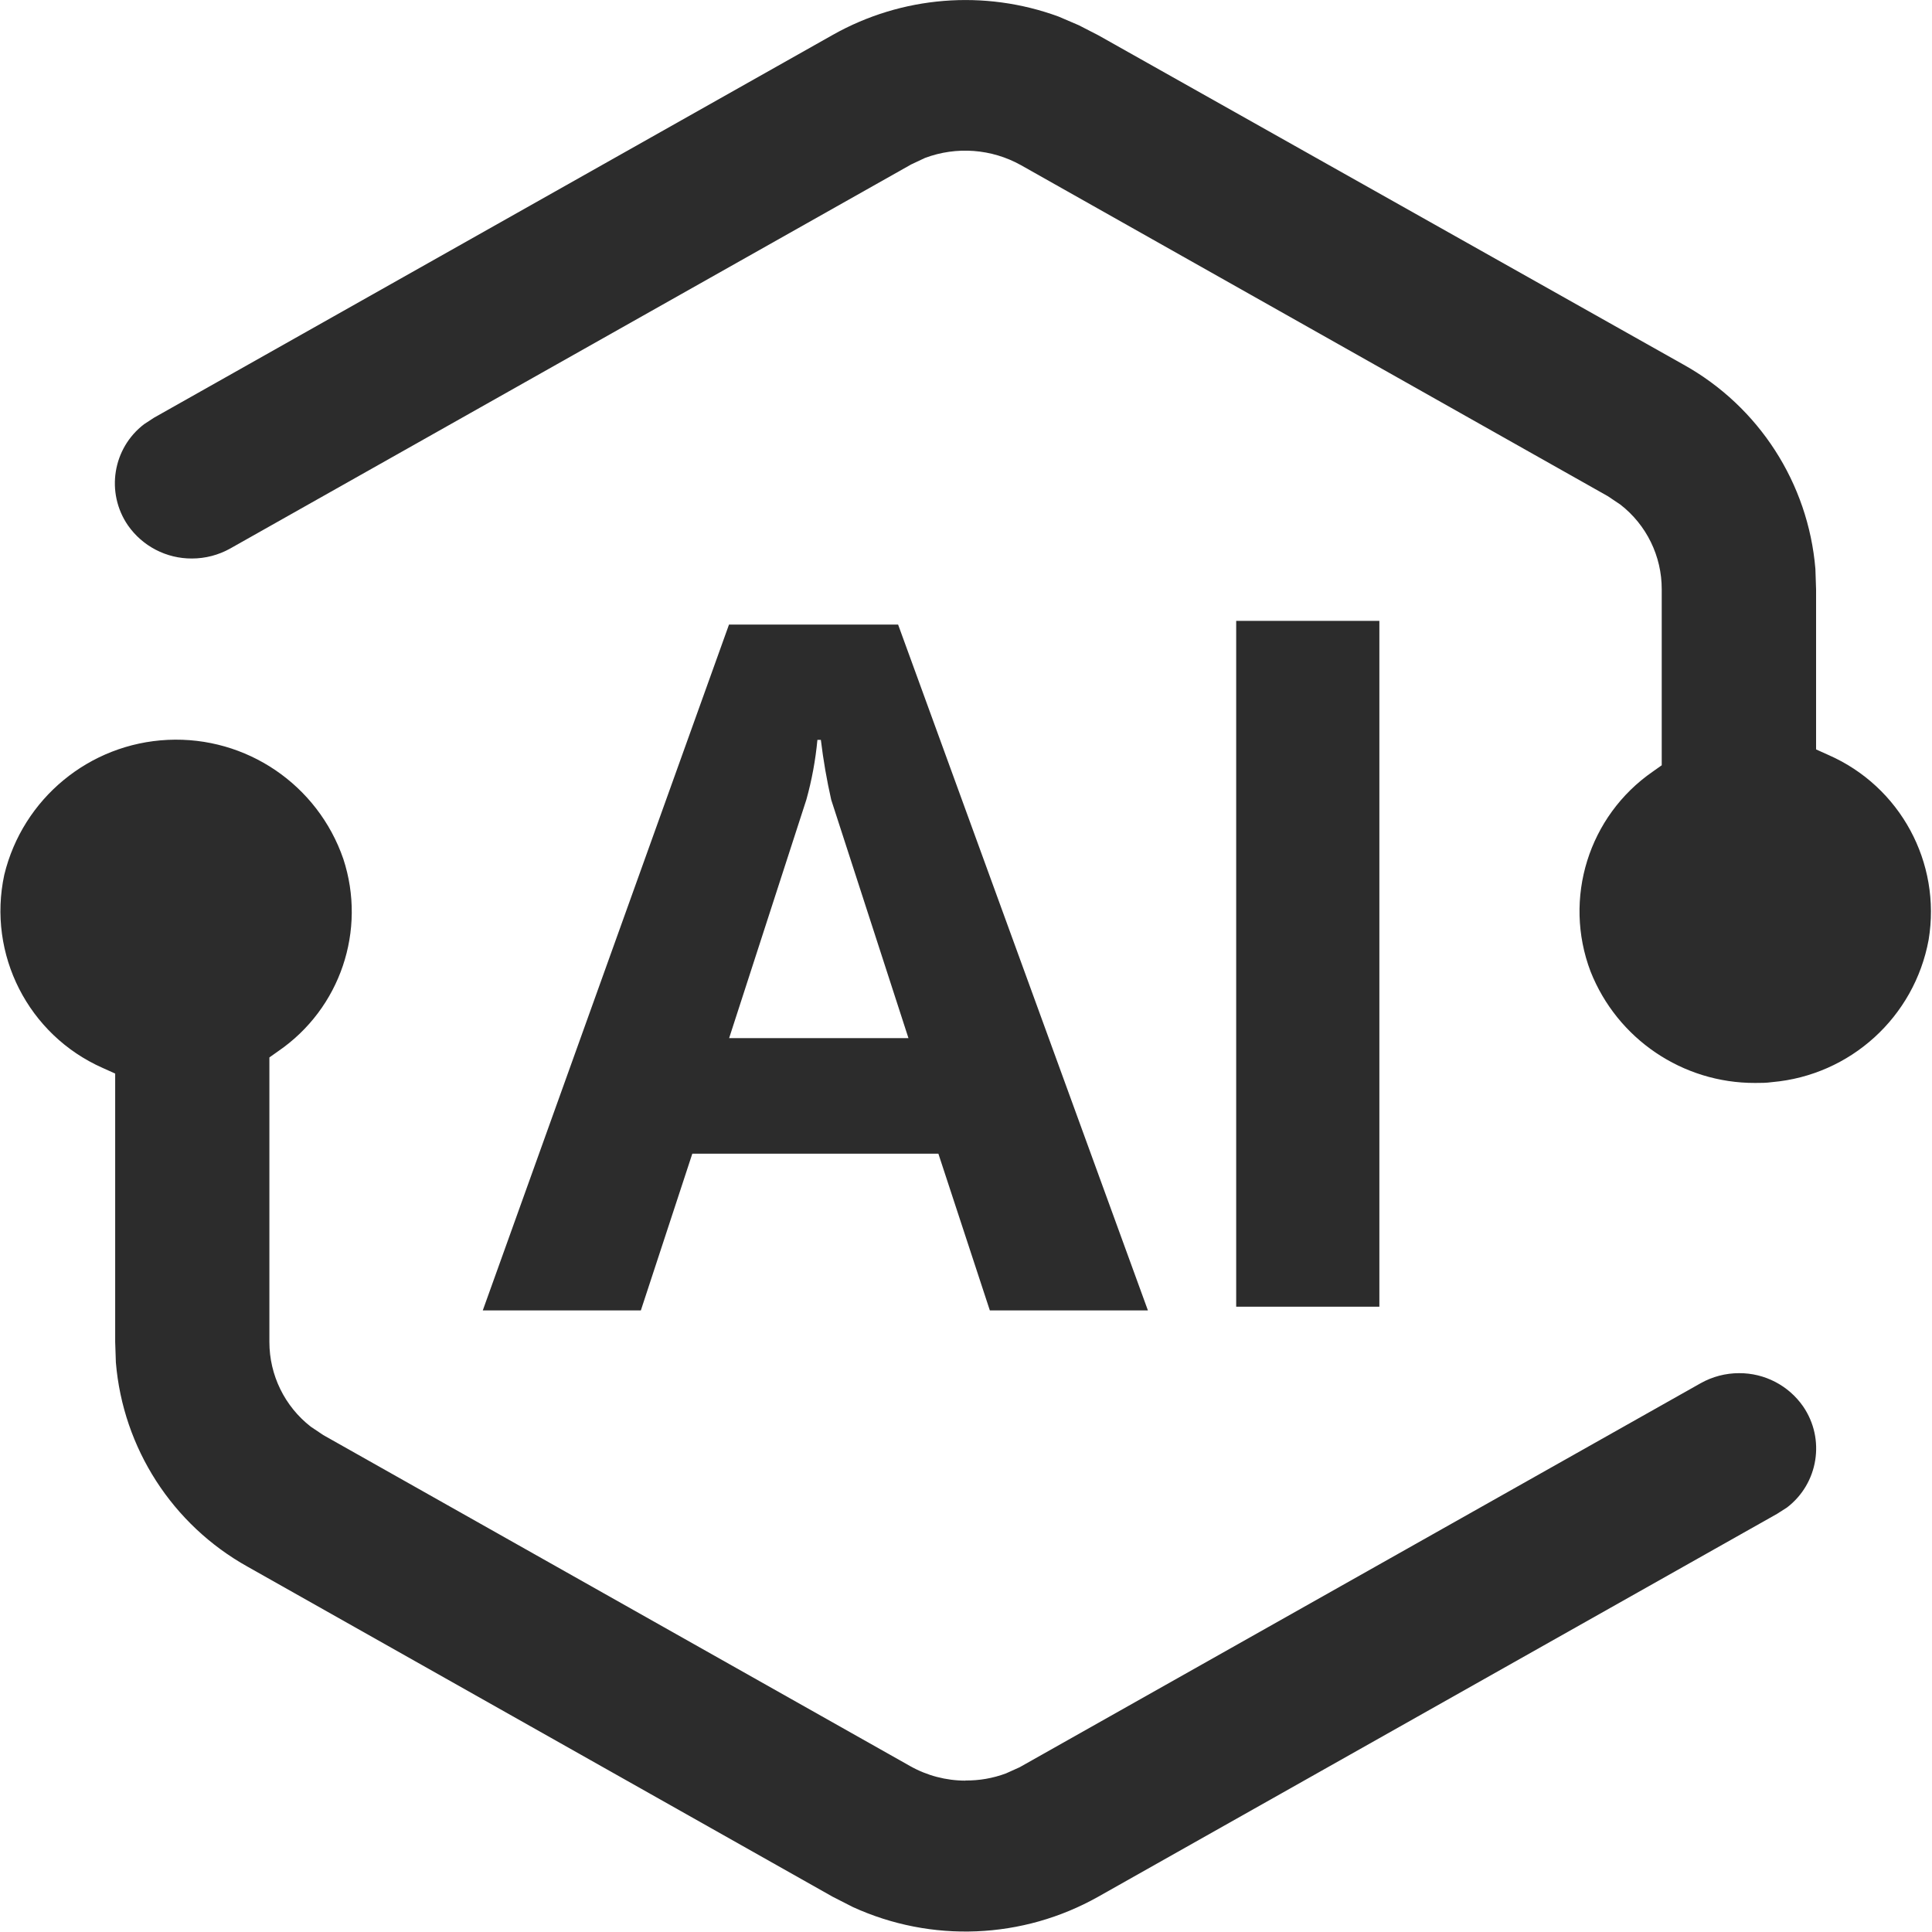
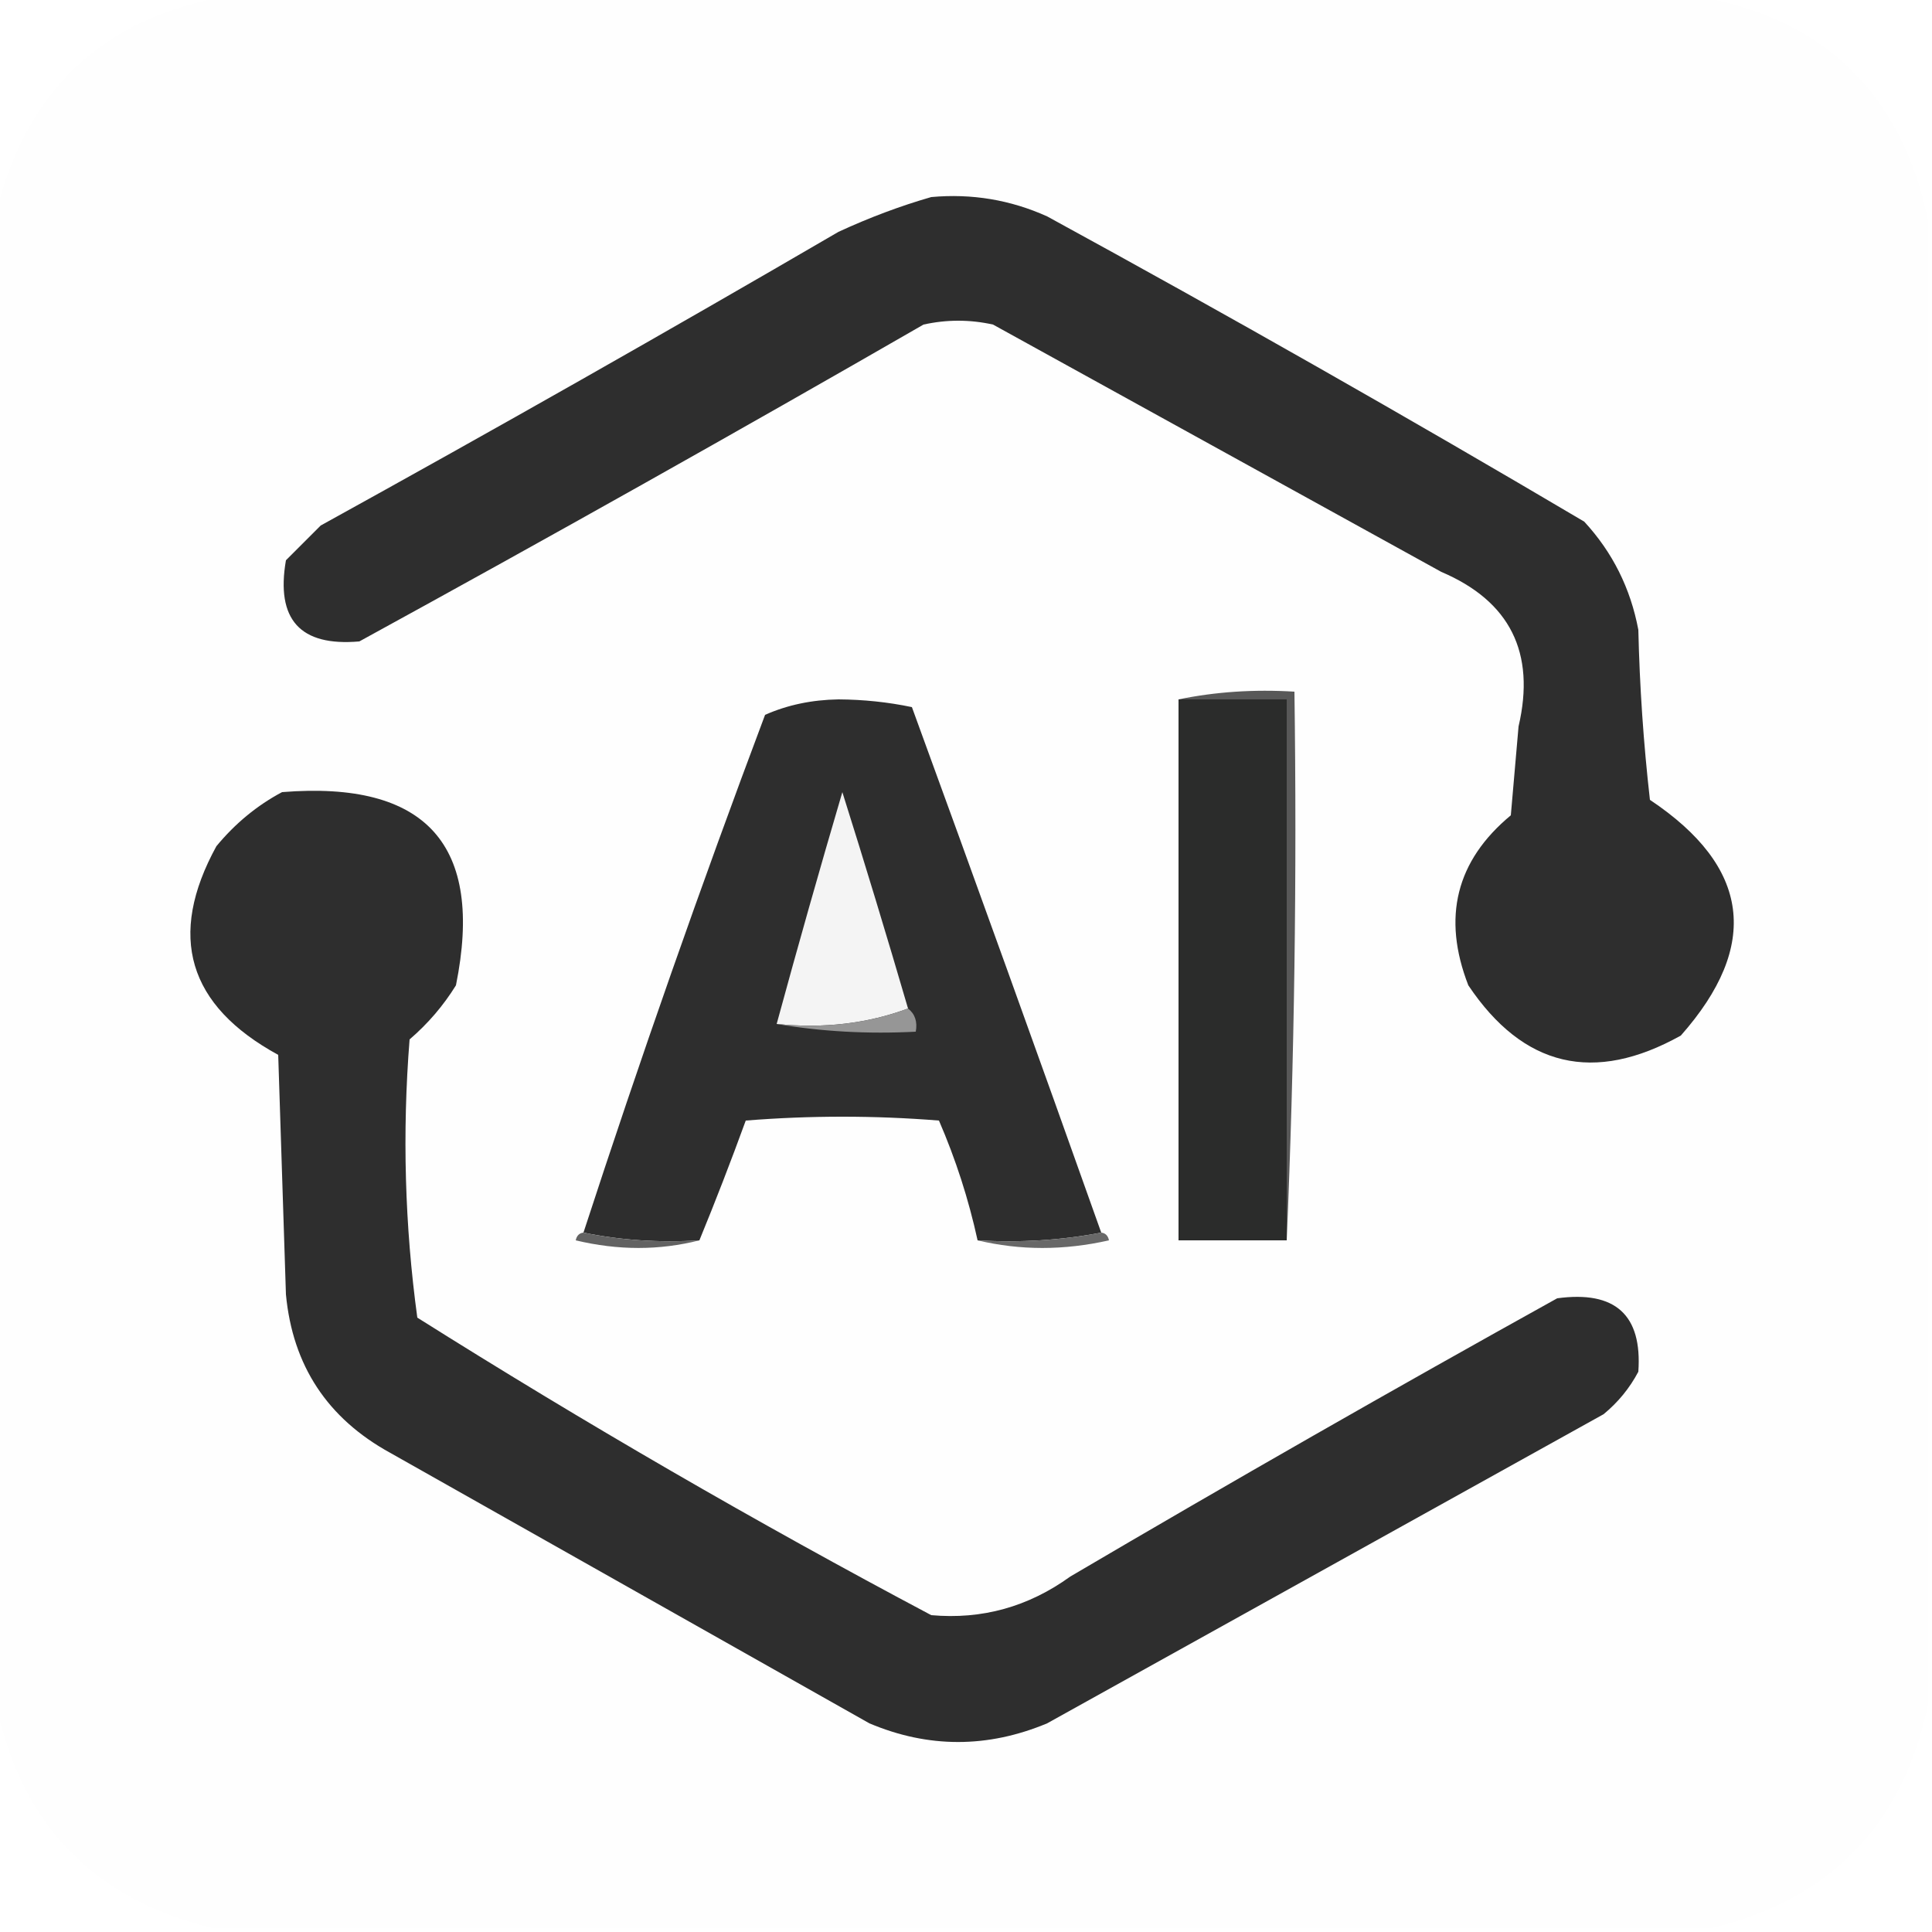
- <svg xmlns="http://www.w3.org/2000/svg" t="1725292458140" class="icon" viewBox="0 0 1024 1024" version="1.1" p-id="2367" width="200" height="200">
-   <path d="M476.016 331.04L608.418 694.541H524.634l-27.27-83.052H366.937L339.667 694.541H255.883l130.501-363.501H475.943zM731.095 328.993v363.574H655.208V329.066H731.095z m-296.021 63.167h-1.828a181.312 181.312 0 0 1-5.849 31.656l-40.941 126.406h95.042l-40.941-126.333a314.371 314.371 0 0 1-5.483-31.73z" fill="#2c2c2c" p-id="2368" />
-   <path d="M561.043 8.773a143.222 143.222 0 0 0-119.534 9.65L81.663 221.376l-5.264 3.436a39.406 39.406 0 0 0-8.627 53.589 41.088 41.088 0 0 0 33.923 17.619 41.599 41.599 0 0 0 20.398-5.337l360.869-203.537 7.311-3.436a60.681 60.681 0 0 1 50.811 3.802l311.081 175.463 6.653 4.46a56.66 56.66 0 0 1 21.933 44.889v93.288l-4.752 3.363a89.998 89.998 0 0 0-32.972 105.936 93.507 93.507 0 0 0 87.22 59.073c2.997 0 5.995 0 8.992-0.439a92.484 92.484 0 0 0 82.979-75.449 90.729 90.729 0 0 0-53.004-97.894l-6.653-2.997V312.47l-0.366-10.966a136.934 136.934 0 0 0-69.82-108.202L582.171 18.716 571.79 13.379z m-49.349 934.998a59.804 59.804 0 0 1-29.244-7.677l-311.081-175.463-6.653-4.46a56.879 56.879 0 0 1-21.933-44.889V560.458l4.752-3.363a89.632 89.632 0 0 0 34.435-101.842 93.726 93.726 0 0 0-179.703 8.408 91.021 91.021 0 0 0 52.127 102.353l6.653 2.997v142.198l0.366 10.893a136.934 136.934 0 0 0 69.82 108.275l310.131 174.951 10.601 5.41a143.441 143.441 0 0 0 130.062-5.41l359.845-202.952 5.264-3.363a39.406 39.406 0 0 0 8.554-53.589 41.088 41.088 0 0 0-33.923-17.619 41.599 41.599 0 0 0-20.398 5.337l-360.942 203.537-7.311 3.29a59.73 59.73 0 0 1-21.421 3.729z" fill="#2c2c2c" p-id="2369" />
+ <svg xmlns="http://www.w3.org/2000/svg" version="1.1" width="250px" height="250px" style="shape-rendering:geometricPrecision; text-rendering:geometricPrecision; image-rendering:optimizeQuality; fill-rule:evenodd; clip-rule:evenodd">
+   <g>
+     <path style="opacity:0.997" fill="#fefefe" d="M 29.5,-0.5 C 92.833,-0.5 156.167,-0.5 219.5,-0.5C 236.011,2.343 246.011,12.009 249.5,28.5C 249.5,92.5 249.5,156.5 249.5,220.5C 246.271,236.062 236.938,245.729 221.5,249.5C 156.833,249.5 92.167,249.5 27.5,249.5C 12.035,245.703 2.702,236.036 -0.5,220.5C -0.5,156.167 -0.5,91.833 -0.5,27.5C 3.439,11.558 13.439,2.225 29.5,-0.5 Z" />
+   </g>
+   <g>
+     <path style="opacity:1" fill="#2e2e2e" d="M 120.5,25.5 C 125.742,25.023 130.742,25.856 135.5,28C 158.91,40.787 182.077,53.954 205,67.5C 208.659,71.459 210.992,76.126 212,81.5C 212.169,88.856 212.669,96.189 213.5,103.5C 226.481,112.161 227.814,122.328 217.5,134C 206.271,140.267 197.105,138.1 190,127.5C 186.585,118.71 188.418,111.376 195.5,105.5C 195.833,101.667 196.167,97.833 196.5,94C 198.729,84.458 195.396,77.791 186.5,74C 167.135,63.319 147.802,52.652 128.5,42C 125.5,41.333 122.5,41.333 119.5,42C 95.329,55.92 70.995,69.587 46.5,83C 38.841,83.671 35.674,80.171 37,72.5C 38.5,71 40,69.5 41.5,68C 63.996,55.586 86.329,42.92 108.5,30C 112.503,28.151 116.503,26.651 120.5,25.5 Z" />
+   </g>
+   <g>
+     <path style="opacity:1" fill="#2e2e2e" d="M 142.5,159.5 C 137.36,160.488 132.026,160.821 126.5,160.5C 125.334,155.17 123.668,150.003 121.5,145C 113.167,144.333 104.833,144.333 96.5,145C 94.578,150.277 92.578,155.444 90.5,160.5C 85.305,160.821 80.305,160.487 75.5,159.5C 82.829,137.013 90.662,114.68 99,92.5C 101.894,91.22 105.061,90.554 108.5,90.5C 111.752,90.521 114.919,90.854 118,91.5C 126.272,114.152 134.439,136.819 142.5,159.5 Z" />
+   </g>
+   <g>
+     <path style="opacity:1" fill="#2b2c2b" d="M 152.5,90.5 C 157.167,90.5 161.833,90.5 166.5,90.5C 166.5,113.833 166.5,137.167 166.5,160.5C 161.833,160.5 157.167,160.5 152.5,160.5C 152.5,137.167 152.5,113.833 152.5,90.5 Z" />
+   </g>
+   <g>
+     <path style="opacity:1" fill="#2e2e2e" d="M 36.5,102.5 C 55.171,100.997 62.671,109.331 59,127.5C 57.374,130.128 55.374,132.461 53,134.5C 52.042,146.596 52.376,158.596 54,170.5C 75.649,184.132 97.816,196.965 120.5,209C 127.069,209.591 133.069,207.924 138.5,204C 159.337,191.747 180.337,179.747 201.5,168C 209.017,166.979 212.517,170.146 212,177.5C 210.878,179.624 209.378,181.457 207.5,183C 183.5,196.333 159.5,209.667 135.5,223C 127.791,226.219 120.125,226.219 112.5,223C 91.833,211.333 71.167,199.667 50.5,188C 42.367,183.538 37.867,176.704 37,167.5C 36.667,157.167 36.333,146.833 36,136.5C 24.3,130.115 21.633,121.115 28,109.5C 30.441,106.546 33.275,104.213 36.5,102.5 Z" />
+   </g>
+   <g>
+     <path style="opacity:1" fill="#f4f4f4" d="M 117.5,130.5 C 112.265,132.45 106.598,133.117 100.5,132.5C 103.227,122.485 106.06,112.485 109,102.5C 111.917,111.755 114.75,121.089 117.5,130.5 Z" />
+   </g>
+   <g>
+     <path style="opacity:1" fill="#585858" d="M 152.5,90.5 C 157.305,89.513 162.305,89.18 167.5,89.5C 167.831,113.339 167.498,137.006 166.5,160.5C 166.5,137.167 166.5,113.833 166.5,90.5C 161.833,90.5 157.167,90.5 152.5,90.5 Z" />
+   </g>
+   <g>
+     <path style="opacity:1" fill="#969696" d="M 117.5,130.5 C 118.404,131.209 118.737,132.209 118.5,133.5C 112.31,133.823 106.31,133.49 100.5,132.5C 106.598,133.117 112.265,132.45 117.5,130.5 Z" />
+   </g>
+   <g>
+     <path style="opacity:1" fill="#626262" d="M 75.5,159.5 C 80.305,160.487 85.305,160.821 90.5,160.5C 85.32,161.815 79.986,161.815 74.5,160.5C 74.624,159.893 74.957,159.56 75.5,159.5 Z" />
+   </g>
+   <g>
+     <path style="opacity:1" fill="#686868" d="M 142.5,159.5 C 143.043,159.56 143.376,159.893 143.5,160.5C 137.68,161.816 132.013,161.816 126.5,160.5C 132.026,160.821 137.36,160.488 142.5,159.5 Z" />
+   </g>
</svg>
